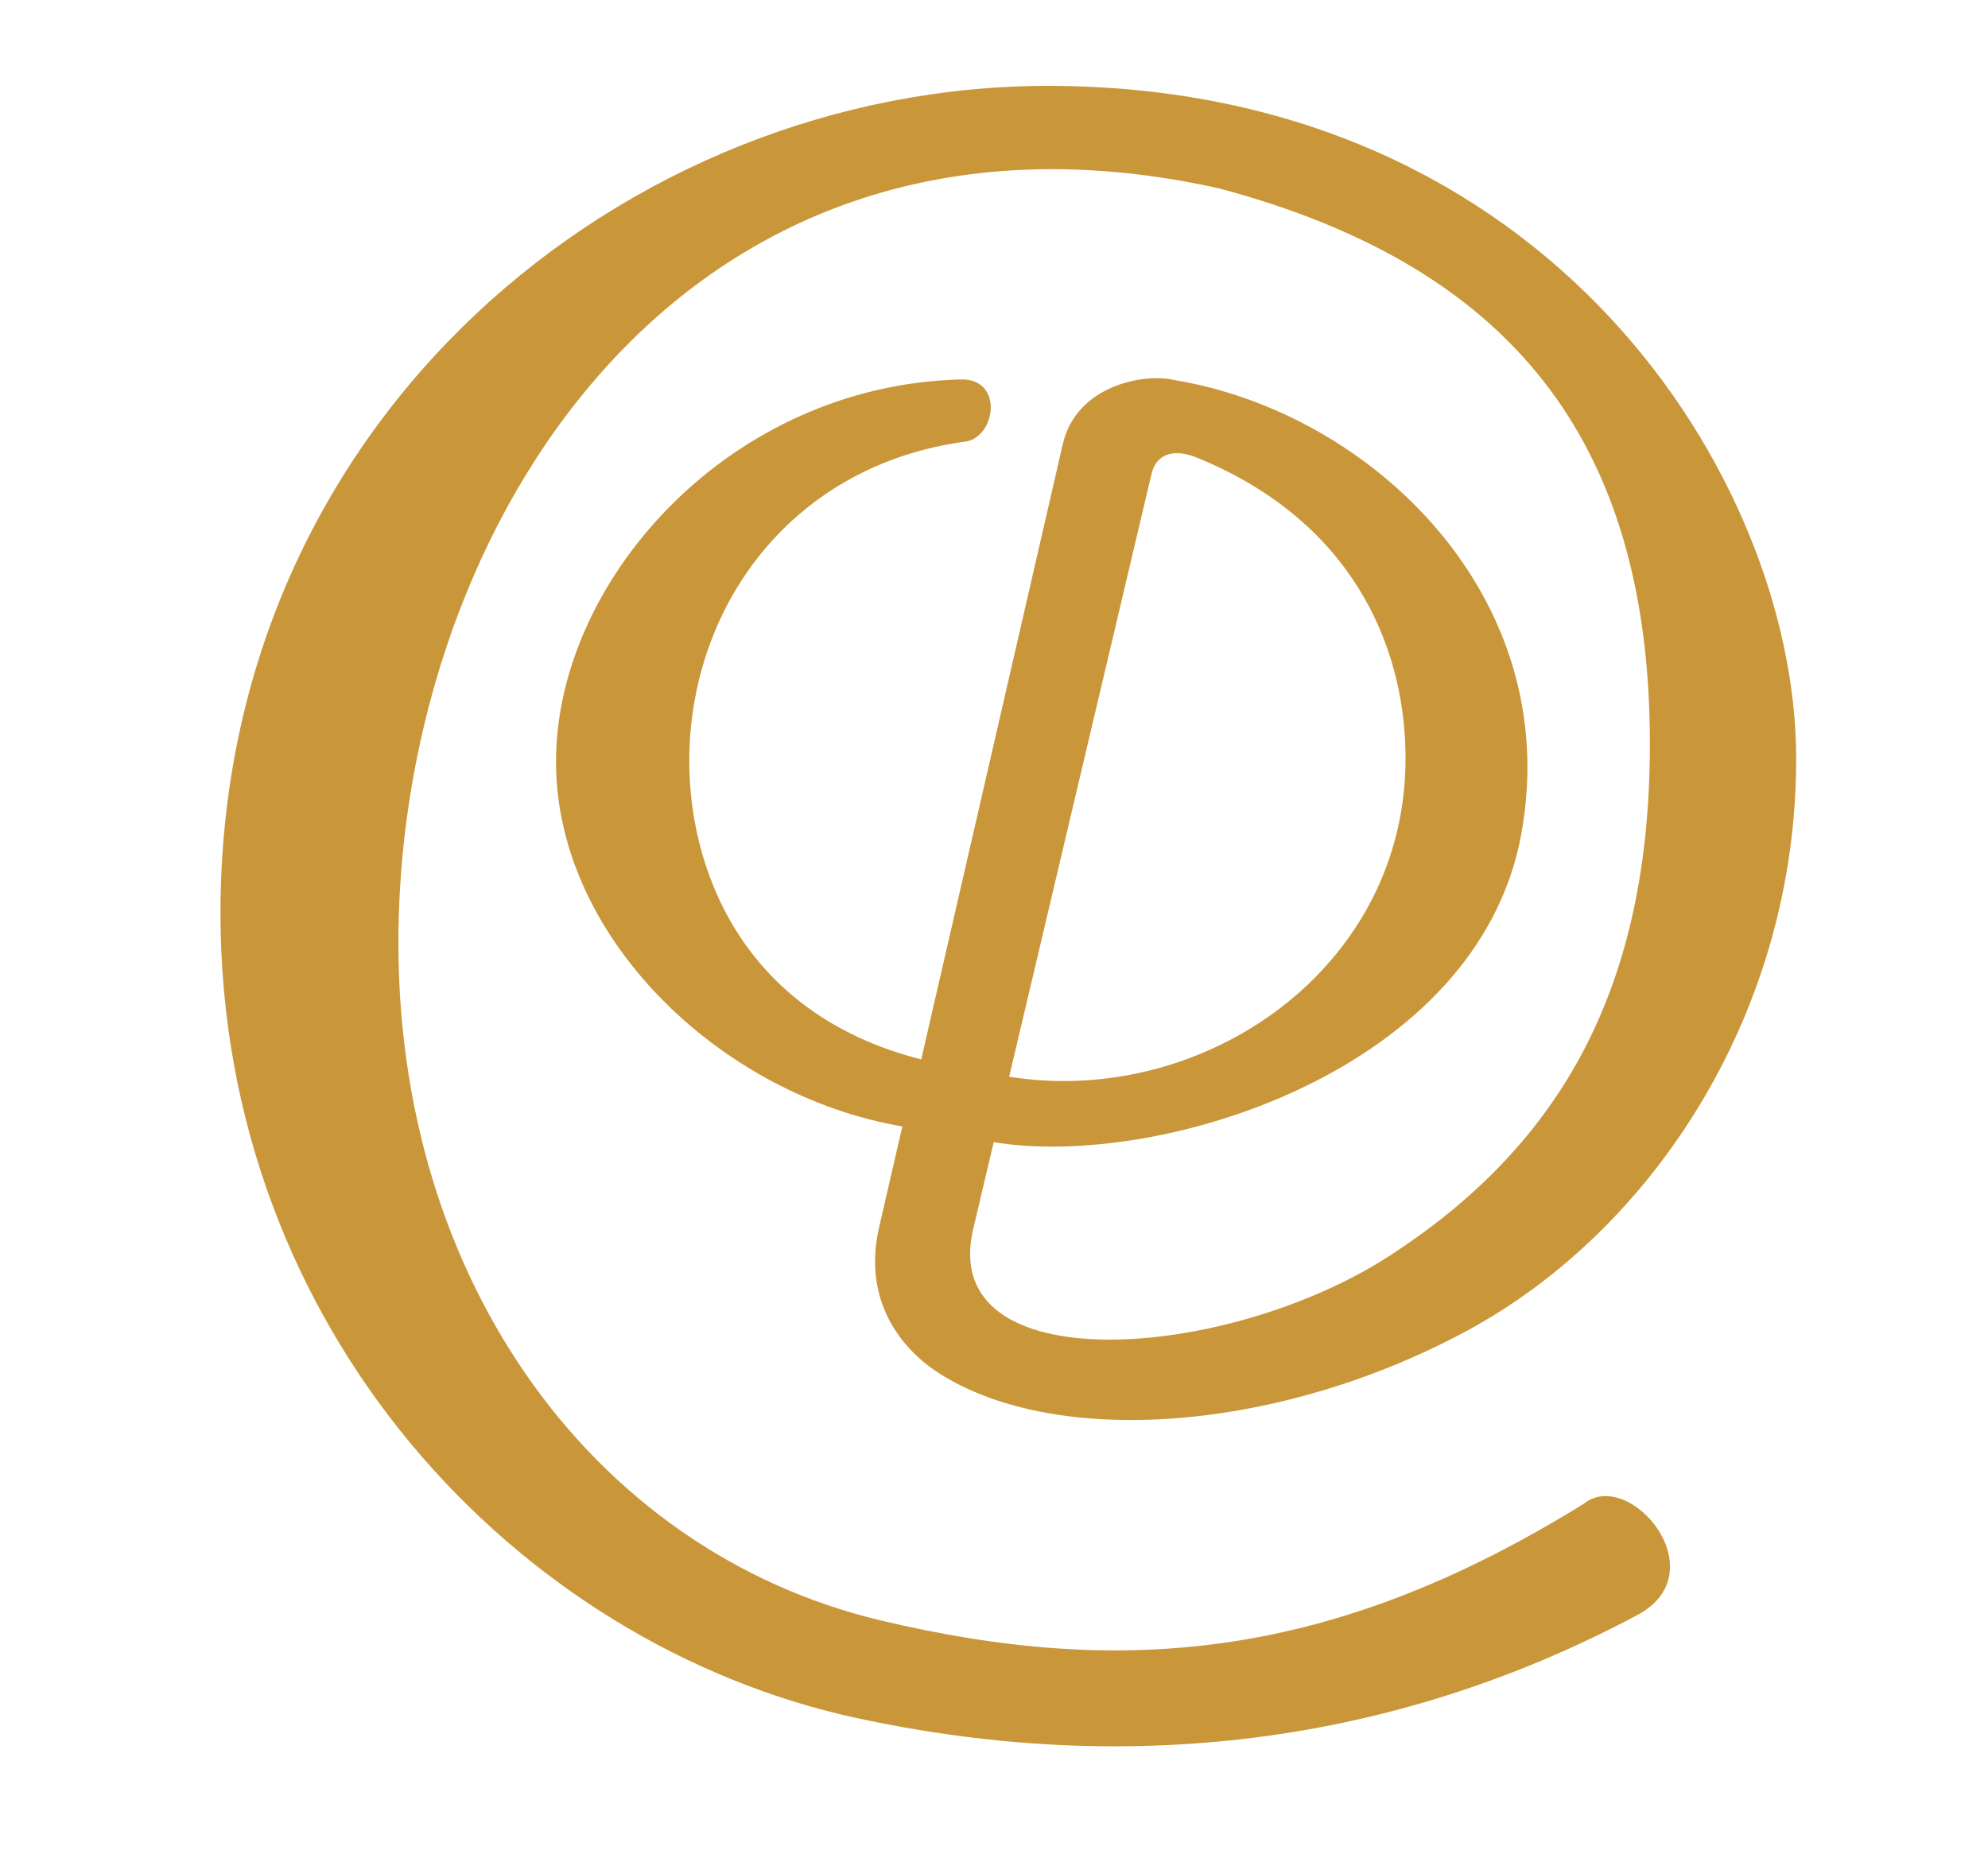
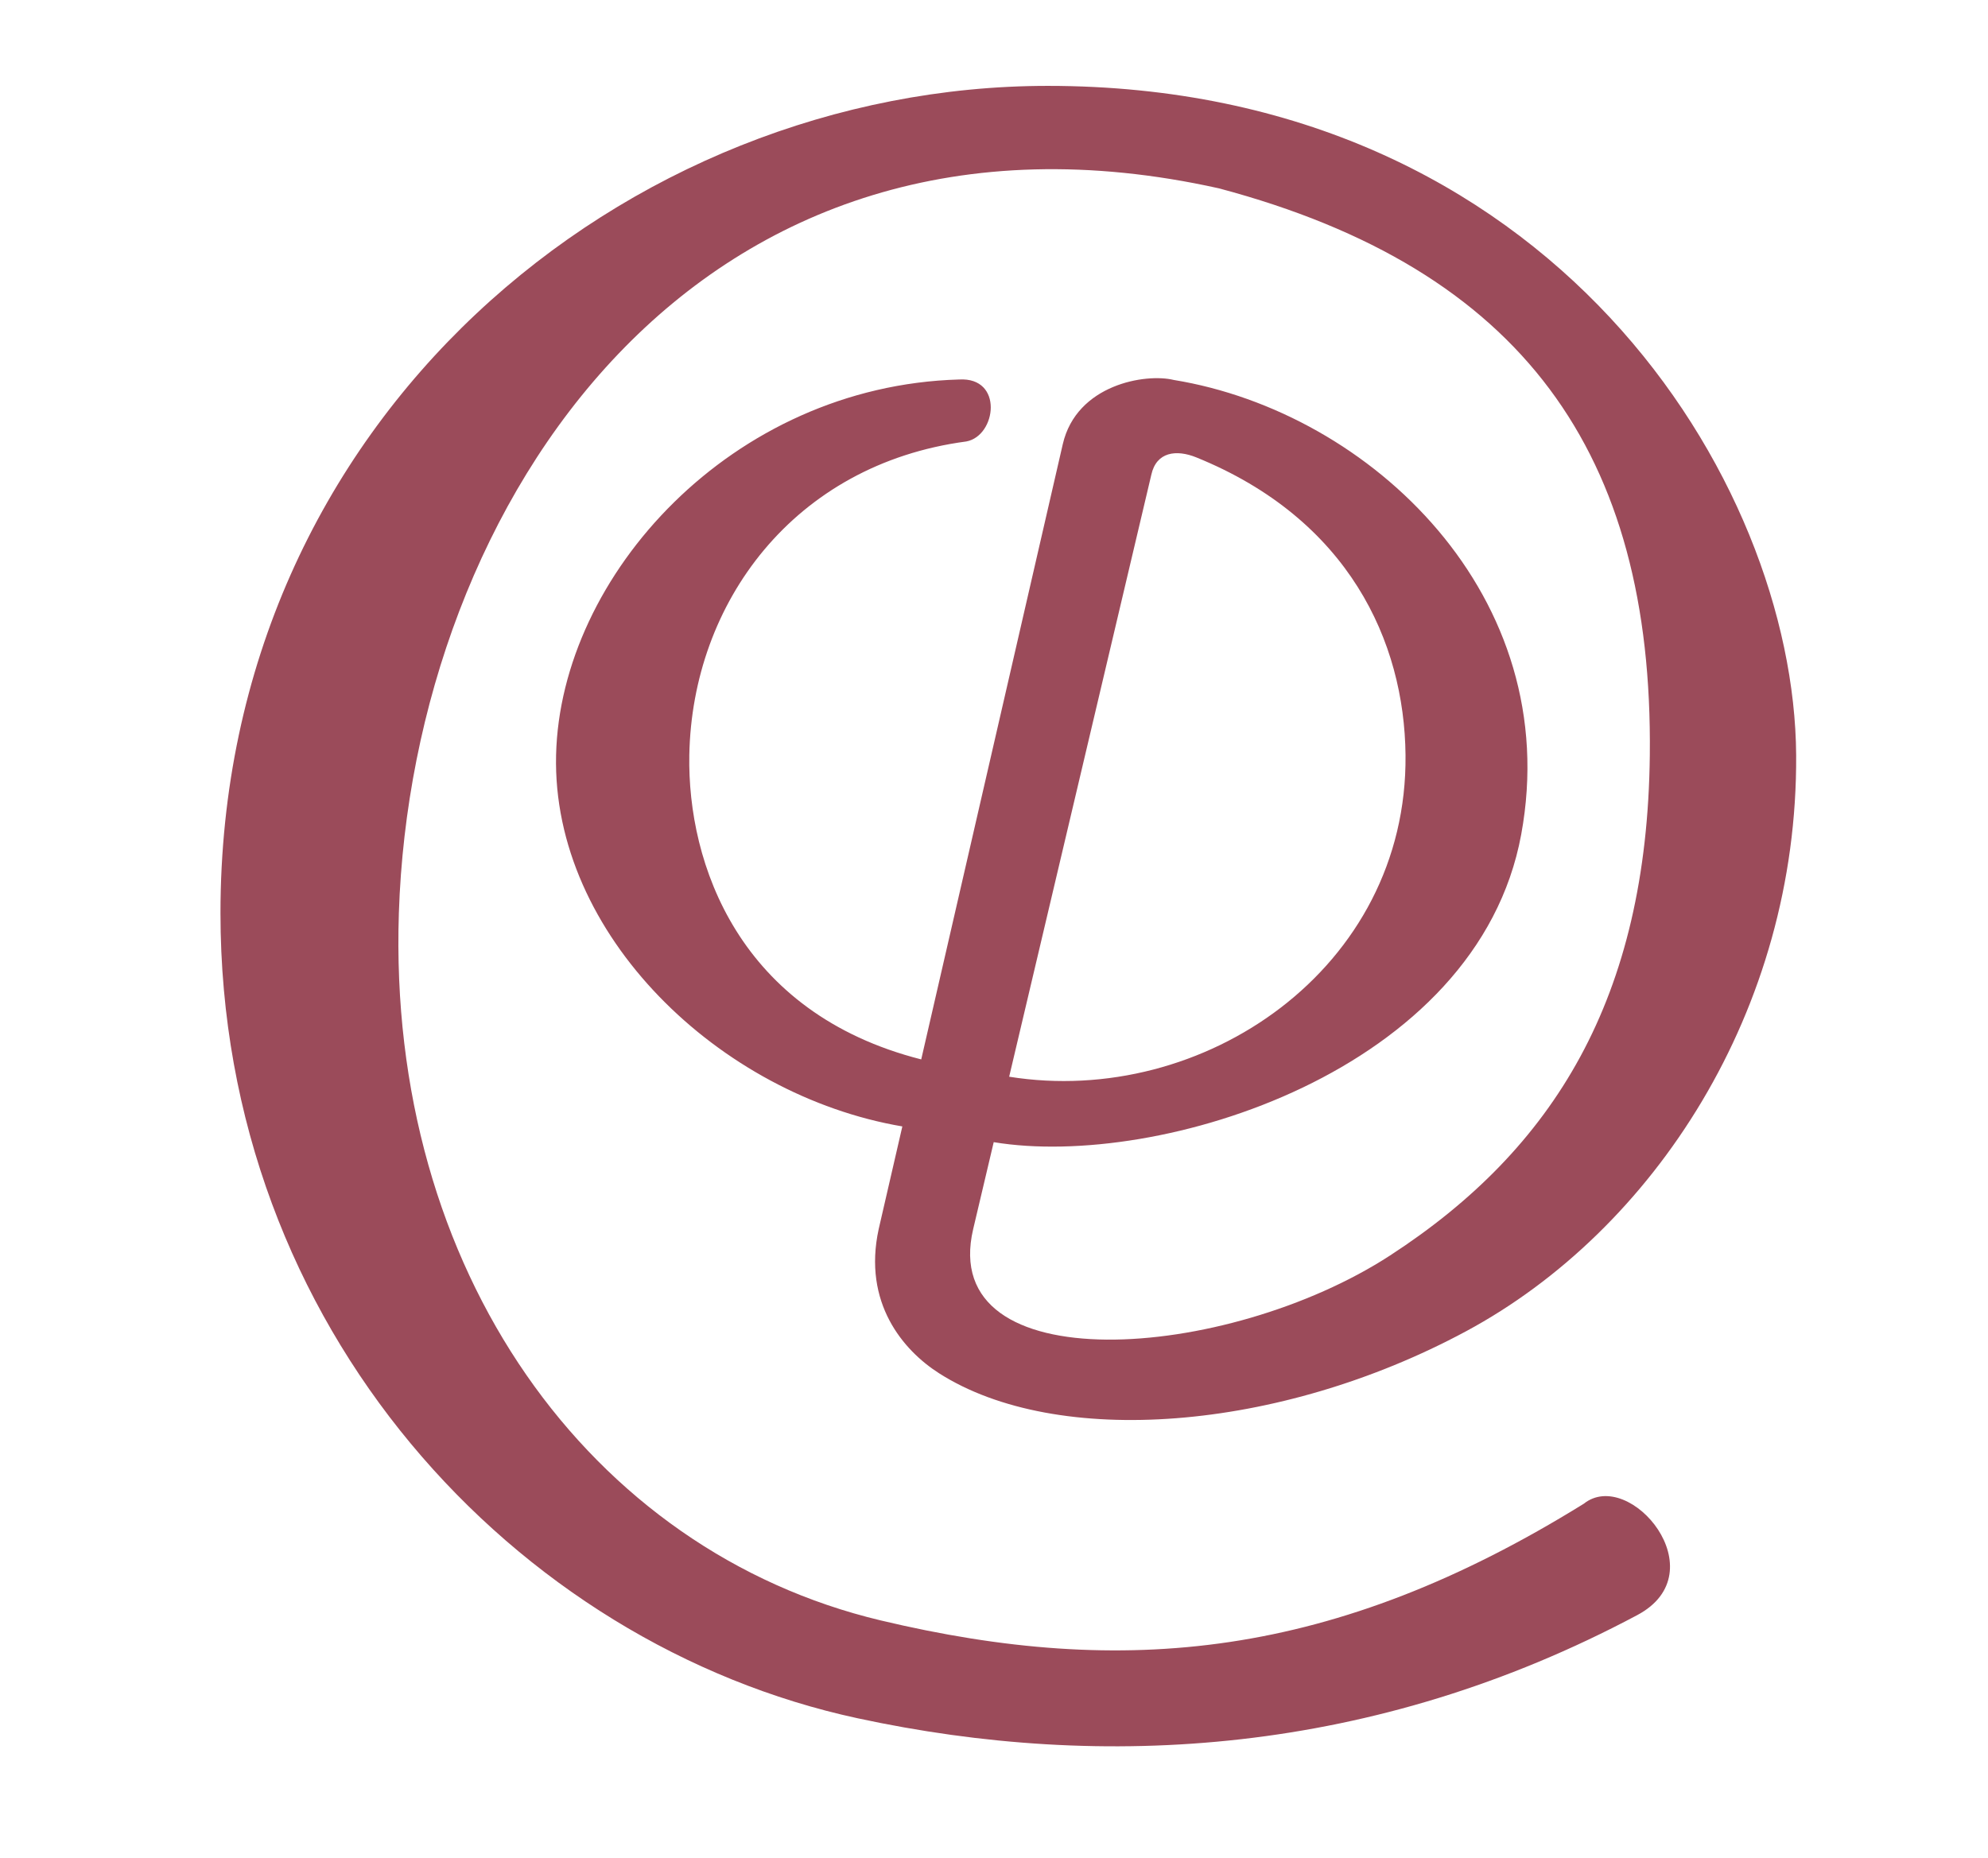
<svg xmlns="http://www.w3.org/2000/svg" width="100%" height="100%" viewBox="0 0 459 429" version="1.1" xml:space="preserve" style="fill-rule:evenodd;clip-rule:evenodd;stroke-linejoin:round;stroke-miterlimit:2;">
  <g transform="matrix(1,0,0,1,-198,-2378)">
    <g transform="matrix(2.315165,0,0,2.315165,60.89937,2209.791)">
-       <path d="M156.273,195.249L158.319,186.583C174.711,189.312 206.566,179.568 210.925,155.89C215.284,132.212 195.991,113.775 176.269,110.554C173.481,109.872 166.579,110.992 165.204,116.971L151.09,178.329C132.897,173.7 127.762,158.801 127.962,147.971C128.242,132.796 138.378,118.975 155.586,116.691C158.599,116.129 159.317,110.247 154.866,110.509C132.196,111.157 115.097,130.066 114.675,147.971C114.252,165.875 130.971,181.912 149.207,185.014L146.849,195.249C145.24,202.623 149.298,207.359 152.875,209.64C164.592,217.113 186.724,215.51 205.429,205.444C224.133,195.378 238.505,173.438 238.344,147.971C238.17,120.631 213.918,81.221 163.714,81.221C121.686,81.222 81.206,114.364 81.206,163.73C81.206,205.117 110.631,236.69 144.752,244.05C169.306,249.346 196.22,247.756 222.5,233.757C230.55,229.468 221.736,218.991 217.162,222.651C192.231,238.109 171.365,240.076 147.056,234.29C118.026,227.379 97.829,199.385 98.996,163.73C100.329,122.954 128.772,79.869 180.781,91.443C211.067,99.501 224.079,117.905 223.75,147.971C223.484,172.216 214.192,187.259 197.862,197.877C181.532,208.496 152.663,210.539 156.273,195.249ZM178.531,118.282C193.703,124.439 199.275,136.627 199.388,147.971C199.602,169.266 179.194,183.156 159.86,180.055L174.037,120.009C174.544,117.718 176.53,117.47 178.531,118.282Z" style="fill:#C9973A;" />
+       <path d="M156.273,195.249L158.319,186.583C174.711,189.312 206.566,179.568 210.925,155.89C215.284,132.212 195.991,113.775 176.269,110.554C173.481,109.872 166.579,110.992 165.204,116.971L151.09,178.329C132.897,173.7 127.762,158.801 127.962,147.971C128.242,132.796 138.378,118.975 155.586,116.691C158.599,116.129 159.317,110.247 154.866,110.509C132.196,111.157 115.097,130.066 114.675,147.971C114.252,165.875 130.971,181.912 149.207,185.014L146.849,195.249C145.24,202.623 149.298,207.359 152.875,209.64C164.592,217.113 186.724,215.51 205.429,205.444C224.133,195.378 238.505,173.438 238.344,147.971C238.17,120.631 213.918,81.221 163.714,81.221C121.686,81.222 81.206,114.364 81.206,163.73C81.206,205.117 110.631,236.69 144.752,244.05C169.306,249.346 196.22,247.756 222.5,233.757C230.55,229.468 221.736,218.991 217.162,222.651C192.231,238.109 171.365,240.076 147.056,234.29C118.026,227.379 97.829,199.385 98.996,163.73C100.329,122.954 128.772,79.869 180.781,91.443C211.067,99.501 224.079,117.905 223.75,147.971C223.484,172.216 214.192,187.259 197.862,197.877C181.532,208.496 152.663,210.539 156.273,195.249ZM178.531,118.282C193.703,124.439 199.275,136.627 199.388,147.971C199.602,169.266 179.194,183.156 159.86,180.055L174.037,120.009C174.544,117.718 176.53,117.47 178.531,118.282Z" style="fill:#9b4b5a;" />
    </g>
  </g>
</svg>
